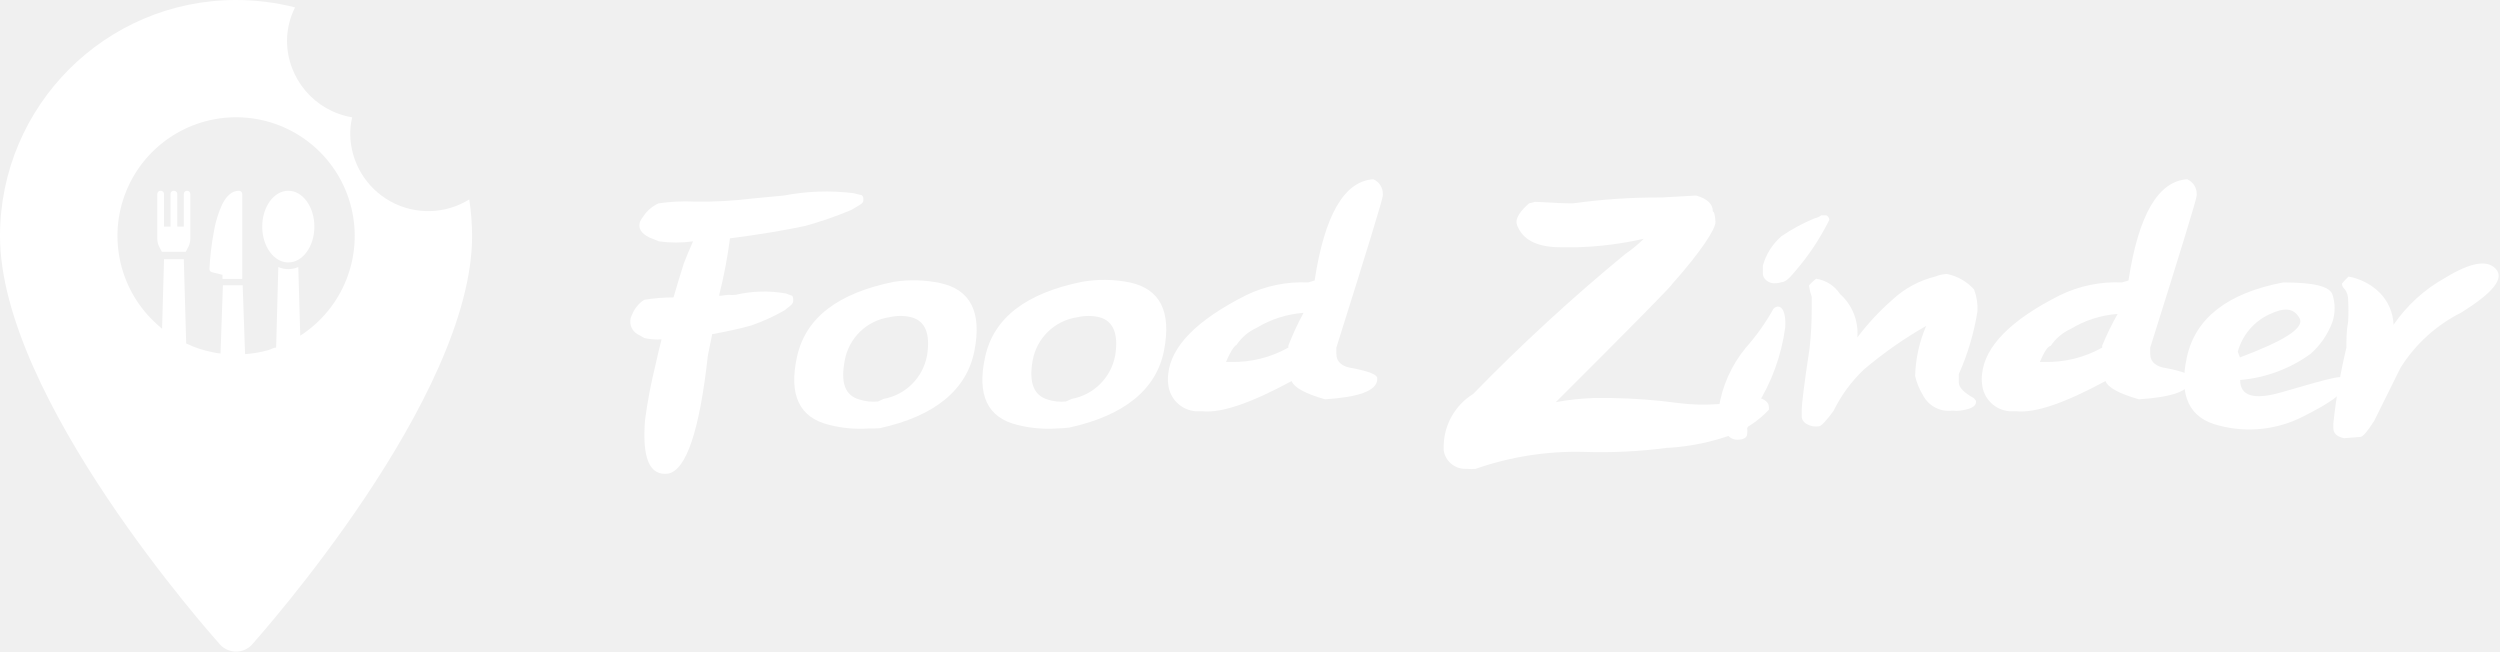
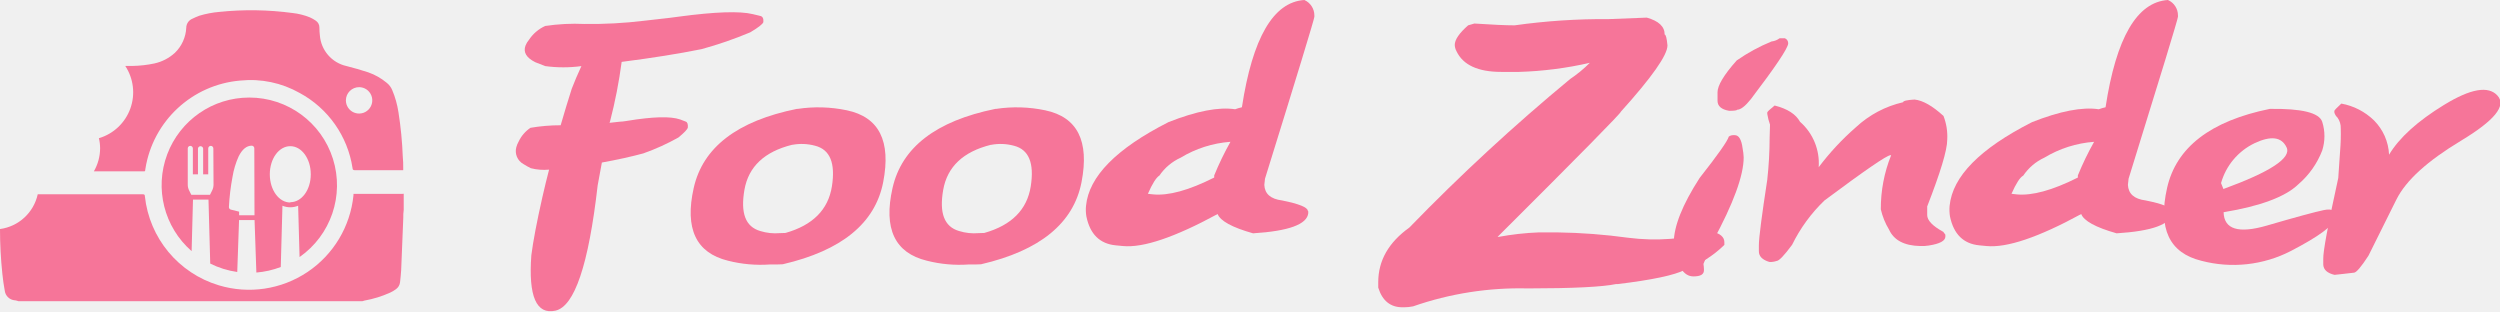
- <svg xmlns="http://www.w3.org/2000/svg" viewBox="0 0 115.07 30">
+ <svg xmlns="http://www.w3.org/2000/svg" viewBox="0 0 401.58 50">
  <defs>
-     <style>.cls-1{fill:#fff;}</style>
+     <style>.cls-1{fill:#f67599;}</style>
  </defs>
  <g id="Capa_2" data-name="Capa 2">
    <g id="Capa_1-2" data-name="Capa 1">
-       <path class="cls-1" d="M21.6,9.18a3.59,3.59,0,0,1-5.48-3,3.33,3.33,0,0,1,.09-.78,3.59,3.59,0,0,1-3-3.53A3.49,3.49,0,0,1,13.58.34,11.08,11.08,0,0,0,10.86,0,10.87,10.87,0,0,0,0,10.86C0,18.3,9.72,29.21,10.14,29.68a1,1,0,0,0,1.45,0C12,29.21,21.73,18.3,21.73,10.86A11.66,11.66,0,0,0,21.6,9.18Zm-7.78,6.28-.09-3.17a1.13,1.13,0,0,1-.92,0L12.71,16c-.13,0-.25.09-.38.12a5.24,5.24,0,0,1-1.05.18l-.11-3.17h-.91l-.11,3.14a2.2,2.2,0,0,1-.37-.06,4.91,4.91,0,0,1-1.21-.4l-.11-3.88H7.55l-.09,3.2c-.12-.1-.25-.21-.36-.32a5.46,5.46,0,1,1,6.72.64Z" />
-       <path class="cls-1" d="M8.61,8.78a.15.15,0,0,0-.15.15v1.5h-.3V8.93A.15.15,0,0,0,8,8.78a.14.14,0,0,0-.15.15v1.5h-.3V8.93a.15.15,0,0,0-.16-.15.15.15,0,0,0-.15.15V11a.81.81,0,0,0,.08.34l.13.25H8.55l.13-.25A.81.81,0,0,0,8.76,11V8.93A.15.15,0,0,0,8.61,8.78Z" />
-       <path class="cls-1" d="M11,8.78c-.31,0-.56.21-.77.62a4.86,4.86,0,0,0-.38,1.23,12.75,12.75,0,0,0-.21,1.75.15.15,0,0,0,.12.15l.48.12v.19h.91V8.93A.15.15,0,0,0,11,8.78Z" />
-       <ellipse class="cls-1" cx="13.27" cy="10.43" rx="1.2" ry="1.65" />
-       <path class="cls-1" d="M29.69,19.33a23.34,23.34,0,0,1,.48-2.53c.09-.4.18-.8.28-1.18a2.67,2.67,0,0,1-.79-.06l-.32-.18a.67.67,0,0,1-.31-.74,1.56,1.56,0,0,1,.1-.24,1.44,1.44,0,0,1,.52-.6A8,8,0,0,1,31,13.69c.16-.55.32-1.08.48-1.58.11-.29.25-.62.42-1a5.86,5.86,0,0,1-1.57,0l-.44-.18c-.39-.19-.53-.43-.43-.73a1.34,1.34,0,0,1,.15-.24,1.66,1.66,0,0,1,.7-.6A8.68,8.68,0,0,1,32,9.28a19,19,0,0,0,2.6-.14L36.08,9a10.29,10.29,0,0,1,3.2-.11l.32.08c.11,0,.15.11.14.26s-.22.23-.57.44a18.07,18.07,0,0,1-2.11.73c-1,.21-2.13.4-3.46.57a22.36,22.36,0,0,1-.49,2.58.15.15,0,0,0,0,.07l.41-.05a1.46,1.46,0,0,0,.34,0,5.69,5.69,0,0,1,2.32-.06l.24.09c.07,0,.1.11.09.26s-.16.23-.41.43a9,9,0,0,1-1.52.69c-.53.15-1.13.28-1.8.4l-.2,1q-.57,5.15-1.82,5.42C29.9,21.91,29.55,21.11,29.69,19.33Z" />
-       <path class="cls-1" d="M40,19.72a5.69,5.69,0,0,1-1.82-.16c-1.39-.33-1.89-1.38-1.49-3.16s1.88-2.91,4.46-3.43h0a5.92,5.92,0,0,1,2.13.06c1.39.3,1.92,1.34,1.57,3.12s-1.8,3-4.36,3.56A4.82,4.82,0,0,1,40,19.72Zm.67-1.36a2.48,2.48,0,0,0,2-2c.16-1-.08-1.59-.73-1.76a2.18,2.18,0,0,0-1,0h0a2.45,2.45,0,0,0-2.06,2c-.19,1,0,1.6.68,1.79a2.12,2.12,0,0,0,.85.09Z" />
-       <path class="cls-1" d="M48.66,19.72a5.72,5.72,0,0,1-1.82-.16c-1.39-.33-1.89-1.38-1.49-3.16s1.89-2.91,4.46-3.43h0A5.91,5.91,0,0,1,52,13c1.4.3,1.92,1.34,1.58,3.12s-1.8,3-4.36,3.56A5,5,0,0,1,48.66,19.72Zm.67-1.36a2.49,2.49,0,0,0,2-2c.16-1-.09-1.59-.73-1.76a2.22,2.22,0,0,0-1,0h0a2.45,2.45,0,0,0-2.07,2c-.18,1,.05,1.6.69,1.79a2.05,2.05,0,0,0,.84.09Z" />
-       <path class="cls-1" d="M63.21,8.25a.73.73,0,0,1,.44.67V9q0,.21-2.14,7l0,.28c0,.39.28.61.77.67q1.11.22,1.11.45s0,0,0,.1c-.06.49-.85.78-2.4.88-.91-.26-1.42-.54-1.54-.84-1.85,1-3.22,1.48-4.1,1.39l-.31,0a1.38,1.38,0,0,1-1.27-1.25,1.86,1.86,0,0,1,0-.46q.19-1.92,3.58-3.63A5.92,5.92,0,0,1,60.21,13l.3-.09Q61.2,8.39,63.21,8.25Zm-6.78,8.41.21,0A5.18,5.18,0,0,0,59.3,16v-.09A12.7,12.7,0,0,1,60,14.4a4.83,4.83,0,0,0-2.16.69,2.2,2.2,0,0,0-.92.78C56.79,15.94,56.62,16.21,56.43,16.66Z" />
-       <path class="cls-1" d="M78.07,9c.52.15.77.39.77.74.06,0,.1.16.12.47s-.67,1.38-2,2.87c0,.06-1.79,1.88-5.35,5.43h0a11.81,11.81,0,0,1,1.74-.19h.82a25.71,25.71,0,0,1,3.07.23,9,9,0,0,0,3.63-.27c.37.09.55.24.55.47v.11A4.75,4.75,0,0,1,79.74,20a10.38,10.38,0,0,1-2.91.61h-.08a23.07,23.07,0,0,1-3.83.19,14,14,0,0,0-5,.78,1.84,1.84,0,0,1-.39,0h-.08a1,1,0,0,1-1-.85V20.5a2.87,2.87,0,0,1,1.36-2.37,86.52,86.52,0,0,1,7-6.44,6,6,0,0,0,.85-.7,15.87,15.87,0,0,1-3.06.39h-.78c-1,0-1.66-.3-1.94-.9a.63.63,0,0,1-.08-.26c0-.23.19-.52.58-.86l.28-.07c.78.05,1.37.07,1.74.07a28.3,28.3,0,0,1,4.08-.27Z" />
-       <path class="cls-1" d="M81.83,14.11h0c.18,0,.3.19.34.58a2.63,2.63,0,0,1,0,.38,9,9,0,0,1-1.33,3.64l-.42,1a1.29,1.29,0,0,1,0,.25v0c0,.18-.16.28-.46.28-.45,0-.73-.49-.85-1.45A5.74,5.74,0,0,1,80.36,16a10.11,10.11,0,0,0,1.27-1.79A.32.32,0,0,1,81.83,14.11Zm2-4.2h.23a.24.24,0,0,1,.14.21v0a11.26,11.26,0,0,1-1.61,2.41c-.25.31-.44.46-.6.46,0,0-.11.05-.34.05s-.51-.2-.51-.44v-.37A2.77,2.77,0,0,1,82,10.87a8.36,8.36,0,0,1,1.52-.82A.75.75,0,0,0,83.83,9.91Z" />
-       <path class="cls-1" d="M83.39,19.61c-.32-.09-.47-.25-.46-.47v-.25c0-.32.12-1.26.36-2.85a16.3,16.3,0,0,0,.1-1.83l0-.55a2.5,2.5,0,0,1-.12-.47v-.06s.11-.13.32-.3a1.59,1.59,0,0,1,1.1.7,2.41,2.41,0,0,1,.8,2,11.62,11.62,0,0,1,1.62-1.74,4.47,4.47,0,0,1,2-1.07s.16-.09.5-.11a2.28,2.28,0,0,1,1.25.71,2.46,2.46,0,0,1,.16,1,11.53,11.53,0,0,1-.86,2.9v.38c0,.23.23.47.7.73l.09.12v.06q0,.29-.72.39a1.45,1.45,0,0,1-.37,0,1.33,1.33,0,0,1-1.35-.71,3,3,0,0,1-.36-.88A6.18,6.18,0,0,1,88.66,15h0a18.88,18.88,0,0,0-2.86,2,6.65,6.65,0,0,0-1.41,1.92c-.34.46-.57.7-.66.7A1,1,0,0,1,83.39,19.61Z" />
-       <path class="cls-1" d="M100.67,8.25a.73.73,0,0,1,.44.67V9q0,.21-2.14,7l0,.28c0,.39.28.61.77.67q1.11.22,1.11.45s0,0,0,.1c-.06.49-.85.78-2.4.88-.91-.26-1.42-.54-1.54-.84-1.85,1-3.22,1.48-4.1,1.39l-.31,0a1.38,1.38,0,0,1-1.27-1.25,1.86,1.86,0,0,1,0-.46q.19-1.92,3.58-3.63A5.92,5.92,0,0,1,97.67,13l.3-.09Q98.66,8.39,100.67,8.25Zm-6.78,8.41.21,0A5.18,5.18,0,0,0,96.76,16v-.09a12.7,12.7,0,0,1,.71-1.46,4.83,4.83,0,0,0-2.16.69,2.2,2.2,0,0,0-.92.78C94.25,15.94,94.08,16.21,93.89,16.66Z" />
-       <path class="cls-1" d="M105.09,13c1.38,0,2.14.17,2.27.56a2.05,2.05,0,0,1,0,1.25,3.63,3.63,0,0,1-1,1.47,6.45,6.45,0,0,1-3.25,1.21q0,1.11,1.89.57c1.23-.36,2-.58,2.45-.67s.56,0,.49.36-.7.8-1.91,1.41a5.44,5.44,0,0,1-3.88.43c-1.39-.33-1.88-1.38-1.49-3.16S102.52,13.49,105.09,13ZM103,16.19l.1.26c2-.75,3-1.35,2.74-1.81s-.68-.51-1.39-.17A2.67,2.67,0,0,0,103,16.19Z" />
-       <path class="cls-1" d="M107.89,20.17c-.32-.07-.48-.22-.49-.44v-.25A27.65,27.65,0,0,1,108,16c0-.38,0-.78.08-1.19a8.78,8.78,0,0,0,0-1,.83.83,0,0,0-.14-.48.43.43,0,0,1-.14-.22v-.06s.1-.13.3-.32a2.73,2.73,0,0,1,1.42.73,2.19,2.19,0,0,1,.65,1.49,7,7,0,0,1,2.39-2.17c1.15-.7,1.92-.84,2.32-.4s-.13,1.09-1.58,2a7,7,0,0,0-2.81,2.55l-1.21,2.44c-.31.49-.52.73-.63.74Z" />
+       <path class="cls-1" d="M85.35,41q.44-3.43,1.78-9.36c.35-1.51.7-3,1.07-4.39a8.63,8.63,0,0,1-2.93-.23,11.58,11.58,0,0,1-1.18-.66,2.38,2.38,0,0,1-1.15-2.73,3.91,3.91,0,0,1,.37-.89,5.45,5.45,0,0,1,1.9-2.21,28.43,28.43,0,0,1,4.85-.41q.9-3.11,1.78-5.86c.41-1.07.92-2.28,1.55-3.64a21.8,21.8,0,0,1-5.8,0L86,10c-1.44-.71-2-1.61-1.58-2.7a3.3,3.3,0,0,1,.54-.89,6.17,6.17,0,0,1,2.62-2.24,32.3,32.3,0,0,1,6.31-.32,72,72,0,0,0,9.61-.52q5.39-.6,5.56-.66,8.73-1.17,11.86-.4l1.21.29c.38.09.54.41.49,1-.12.32-.82.87-2.1,1.63a63.26,63.26,0,0,1-7.81,2.7Q107.21,9,99.86,9.94A79.29,79.29,0,0,1,98,19.47a2.25,2.25,0,0,0-.09.26l1.53-.17a9.93,9.93,0,0,0,1.26-.14c4.19-.69,7-.77,8.56-.23l.89.34c.27.1.38.41.34.95-.07.31-.58.84-1.52,1.61a36,36,0,0,1-5.63,2.55q-3,.81-6.66,1.47L96,29.81Q93.82,48.89,89.22,49.9T85.35,41Z" />
+       <path class="cls-1" d="M123.7,42.48a21.2,21.2,0,0,1-6.75-.6Q109.23,40,111.43,30.2T128,17.49h.14a22.26,22.26,0,0,1,7.9.23q7.75,1.63,5.83,11.53t-16.14,13.2Q124.62,42.51,123.7,42.48Zm2.47-5.06q6.57-1.86,7.46-7.48t-2.7-6.53a8.21,8.21,0,0,0-3.64-.15h-.06c-4.42,1.1-7,3.5-7.65,7.23s.16,5.93,2.54,6.62a8.17,8.17,0,0,0,3.13.34Z" />
+       <path class="cls-1" d="M155.64,42.48a21.2,21.2,0,0,1-6.75-.6Q141.15,40,143.37,30.2t16.52-12.71H160a22.26,22.26,0,0,1,7.9.23q7.75,1.63,5.83,11.53t-16.14,13.2Q156.56,42.51,155.64,42.48Zm2.47-5.06q6.57-1.86,7.46-7.48t-2.7-6.53a8.21,8.21,0,0,0-3.64-.15h-.06c-4.42,1.1-7,3.5-7.66,7.23s.17,5.93,2.55,6.62a8.17,8.17,0,0,0,3.13.34Z" />
+       <path class="cls-1" d="M209.52,0a2.71,2.71,0,0,1,1.61,2.47l0,.23q-.09.78-7.93,26l-.11,1c.07,1.43,1,2.27,2.87,2.5,2.72.55,4.09,1.11,4.11,1.66.07,0,.1.15.08.38q-.28,2.7-8.87,3.24c-3.37-.95-5.27-2-5.69-3.1Q185.24,40,180.37,39.52l-1.15-.11q-3.83-.37-4.71-4.63a6.42,6.42,0,0,1-.06-1.72q.69-7.07,13.24-13.44,6.75-2.67,10.71-2.07a8.13,8.13,0,0,1,1.09-.32Q202.05.49,209.52,0ZM184.39,31.13l.8.09q3.74.38,9.85-2.7l0-.34a47.74,47.74,0,0,1,2.61-5.4,17.92,17.92,0,0,0-8,2.55,8.29,8.29,0,0,0-3.42,2.88C185.75,28.49,185.11,29.47,184.39,31.13Z" />
+       <path class="cls-1" d="M264.53,2.83c1.92.54,2.87,1.44,2.87,2.72q.28,0,.45,1.74,0,2.34-7.47,10.63,0,.38-19.82,20.13h.16a45,45,0,0,1,6.45-.72h3a92.76,92.76,0,0,1,11.37.86,33.73,33.73,0,0,0,13.45-1c1.35.31,2,.89,2,1.73v.42a18,18,0,0,1-6.33,4q-2.46,1.28-10.78,2.29h-.29q-3.3.69-14.19.7a52.06,52.06,0,0,0-18.41,2.88,7.32,7.32,0,0,1-1.43.15h-.28q-2.91,0-3.89-3.16v-.88q0-5.19,5-8.77a320.68,320.68,0,0,1,25.83-23.86,20.91,20.91,0,0,0,3.16-2.6,58.44,58.44,0,0,1-11.36,1.46h-2.88c-3.73,0-6.13-1.11-7.18-3.32a2.27,2.27,0,0,1-.28-1c0-.85.71-1.9,2.15-3.16l1-.29q4.38.29,6.46.29a102.66,102.66,0,0,1,15.12-1Z" />
+       <path class="cls-1" d="M278.48,21.71h.17c.67,0,1.09.71,1.27,2.13a9.23,9.23,0,0,1,.17,1.44q0,4.37-4.94,13.47l-1.52,3.64a7.77,7.77,0,0,1,.08.92v.09c0,.69-.56,1-1.69,1q-2.5,0-3.16-5.37,0-4,4.16-10.45,4.37-5.55,4.68-6.64A1.2,1.2,0,0,1,278.48,21.71Zm7.38-15.56h.86a.86.86,0,0,1,.52.77V7q-.09,1.17-6,8.93c-.9,1.13-1.64,1.7-2.22,1.7,0,.11-.42.17-1.26.17-1.24-.21-1.87-.75-1.87-1.61V14.82c0-1.07,1-2.78,3.08-5.11a29,29,0,0,1,5.6-3.05A2.65,2.65,0,0,0,285.86,6.15Z" />
+       <path class="cls-1" d="M284.22,42.08c-1.15-.35-1.71-.93-1.69-1.75l0-.92q0-1.75,1.35-10.54a62.85,62.85,0,0,0,.38-6.78l.06-2.07a9.39,9.39,0,0,1-.44-1.72v-.23c0-.12.4-.49,1.18-1.12q3.07.77,4.08,2.61a8.85,8.85,0,0,1,3,7.3,42.26,42.26,0,0,1,6-6.44,16.53,16.53,0,0,1,7.56-4c0-.21.61-.36,1.83-.43q2,.2,4.66,2.64a9.15,9.15,0,0,1,.6,3.79c0,1.72-1.11,5.31-3.22,10.74l0,1.38q0,1.29,2.58,2.7l.34.46V38c0,.69-.91,1.17-2.67,1.44a6.57,6.57,0,0,1-1.38.08c-2.56-.05-4.23-.94-5-2.64a11,11,0,0,1-1.32-3.25,22.92,22.92,0,0,1,1.66-8.7h-.11q-.84,0-10.6,7.27a25.33,25.33,0,0,0-5.2,7.12c-1.28,1.73-2.11,2.59-2.47,2.59A3.07,3.07,0,0,1,284.22,42.08Z" />
+       <path class="cls-1" d="M348.24,0a2.69,2.69,0,0,1,1.61,2.47l0,.23q-.09.78-7.93,26l-.11,1c.08,1.43,1,2.27,2.87,2.5,2.72.55,4.09,1.11,4.11,1.66.08,0,.1.15.09.38-.2,1.8-3.15,2.88-8.88,3.24-3.37-.95-5.27-2-5.69-3.1Q324,40,319.09,39.52l-1.15-.11q-3.82-.37-4.71-4.63a6.87,6.87,0,0,1-.06-1.72q.69-7.07,13.24-13.44,6.75-2.67,10.72-2.07a7.72,7.72,0,0,1,1.09-.32Q340.77.49,348.24,0ZM323.11,31.13l.8.09q3.73.38,9.86-2.7l0-.34a47.74,47.74,0,0,1,2.61-5.4,18,18,0,0,0-8,2.55A8.26,8.26,0,0,0,325,28.21C324.47,28.49,323.84,29.47,323.11,31.13Z" />
+       <path class="cls-1" d="M364.61,17.49c5.12-.07,7.92.61,8.41,2.07a7.59,7.59,0,0,1,0,4.62,13.58,13.58,0,0,1-3.84,5.43q-3.1,3-12,4.48.11,4.14,7,2.13c4.59-1.34,7.61-2.16,9.08-2.47s2.07.14,1.82,1.33S372.44,38,368,40.31a20.16,20.16,0,0,1-14.39,1.58Q345.89,40,348.1,30.2T364.61,17.49Zm-7.84,11.92.38.95q11.34-4.14,10.15-6.68T362.16,23A10.16,10.16,0,0,0,356.77,29.41Z" />
+       <path class="cls-1" d="M375,44.15c-1.16-.27-1.77-.82-1.81-1.64l0-.92q-.06-1.76,2.41-13c.09-1.4.19-2.86.3-4.4a31.43,31.43,0,0,0,.1-3.54,2.79,2.79,0,0,0-.53-1.77,1.62,1.62,0,0,1-.5-.83v-.23c0-.1.37-.49,1.12-1.18a10.09,10.09,0,0,1,5.25,2.7,8.3,8.3,0,0,1,2.42,5.51c1.62-2.71,4.57-5.39,8.83-8s7.12-3.12,8.59-1.49-.49,4-5.86,7.24-8.84,6.35-10.39,9.47l-4.48,9c-1.17,1.8-1.94,2.71-2.32,2.73C376.62,44,375.59,44.07,375,44.15Z" />
+       <path class="cls-1" d="M64.65,31.14H57l-.22,0c0,.09,0,.16,0,.22A16.85,16.85,0,0,1,35.15,45.83,16.81,16.81,0,0,1,23.27,31.51c0-.23-.09-.3-.33-.3H6.06A7.18,7.18,0,0,1,0,36.79Q0,40.39.38,44c.08.9.23,1.79.38,2.67a1.77,1.77,0,0,0,1.61,1.57c.2,0,.39.09.59.14H58.22l.34-.1A17.41,17.41,0,0,0,62.68,47a5.06,5.06,0,0,0,.9-.53,1.59,1.59,0,0,0,.68-1.12c.06-.65.15-1.29.18-1.93q.18-4.2.34-8.41c0-.43,0-.86.07-1.29v-2.6Z" />
+       <path class="cls-1" d="M15.88,22.17a7,7,0,0,1,.2,1.66,7.43,7.43,0,0,1-1,3.69h7.77c.53,0,.43.07.51-.43A16.87,16.87,0,0,1,38.6,12.94a16.05,16.05,0,0,1,9.55,2,16.54,16.54,0,0,1,8.48,12.07c0,.24.13.33.39.33,2.48,0,5,0,7.45,0h.3c0-.13,0-.23,0-.33,0-.6,0-1.2-.07-1.81A59.84,59.84,0,0,0,64,18a14.94,14.94,0,0,0-1-3.54,2.91,2.91,0,0,0-.87-1.15,9.54,9.54,0,0,0-3-1.7c-1.14-.38-2.31-.7-3.47-1a5.48,5.48,0,0,1-4.28-4.94,9.87,9.87,0,0,1-.07-1.22,1.31,1.31,0,0,0-.6-1.14,6.1,6.1,0,0,0-.93-.52A10.43,10.43,0,0,0,47,2.09a49.67,49.67,0,0,0-11.75-.18A15.83,15.83,0,0,0,32,2.53,11.29,11.29,0,0,0,30.92,3a1.58,1.58,0,0,0-1,1.45A6,6,0,0,1,28.1,8.48a7.14,7.14,0,0,1-3.29,1.71,18.46,18.46,0,0,1-3.47.4c-.35,0-.7,0-1,0a.69.69,0,0,1-.22,0,7.69,7.69,0,0,1-4.2,11.6ZM57.69,14a2.12,2.12,0,1,1-2.13,2.1A2.13,2.13,0,0,1,57.69,14Z" />
+       <path class="cls-1" d="M40.05,15.67a14.07,14.07,0,0,0-9.27,24.67L31,32.06h2.49l.28,10.28a14.17,14.17,0,0,0,4.34,1.35l.29-8.34h2.49l.29,8.43a14.17,14.17,0,0,0,3.92-.89l.27-9.84a3.33,3.33,0,0,0,2.52,0l.23,8.24a14.08,14.08,0,0,0-8.07-25.62Zm-5.75,14a2.08,2.08,0,0,1-.22.92l-.35.7h-3l-.35-.7a2,2,0,0,1-.22-.92V23.84a.41.41,0,1,1,.82,0V28h.82V23.84a.42.42,0,0,1,.83,0V28h.82V23.84a.41.41,0,1,1,.82,0Zm6.58,4.91H38.41V34l-1.33-.33a.41.41,0,0,1-.31-.42,35.88,35.88,0,0,1,.57-4.79,13.09,13.09,0,0,1,1-3.35c.57-1.13,1.27-1.71,2.1-1.71a.42.42,0,0,1,.41.41Zm5.75-2.05c-1.82,0-3.29-2-3.29-4.53s1.47-4.52,3.29-4.52,3.29,2,3.29,4.52S48.45,32.48,46.63,32.48Z" />
    </g>
  </g>
</svg>
